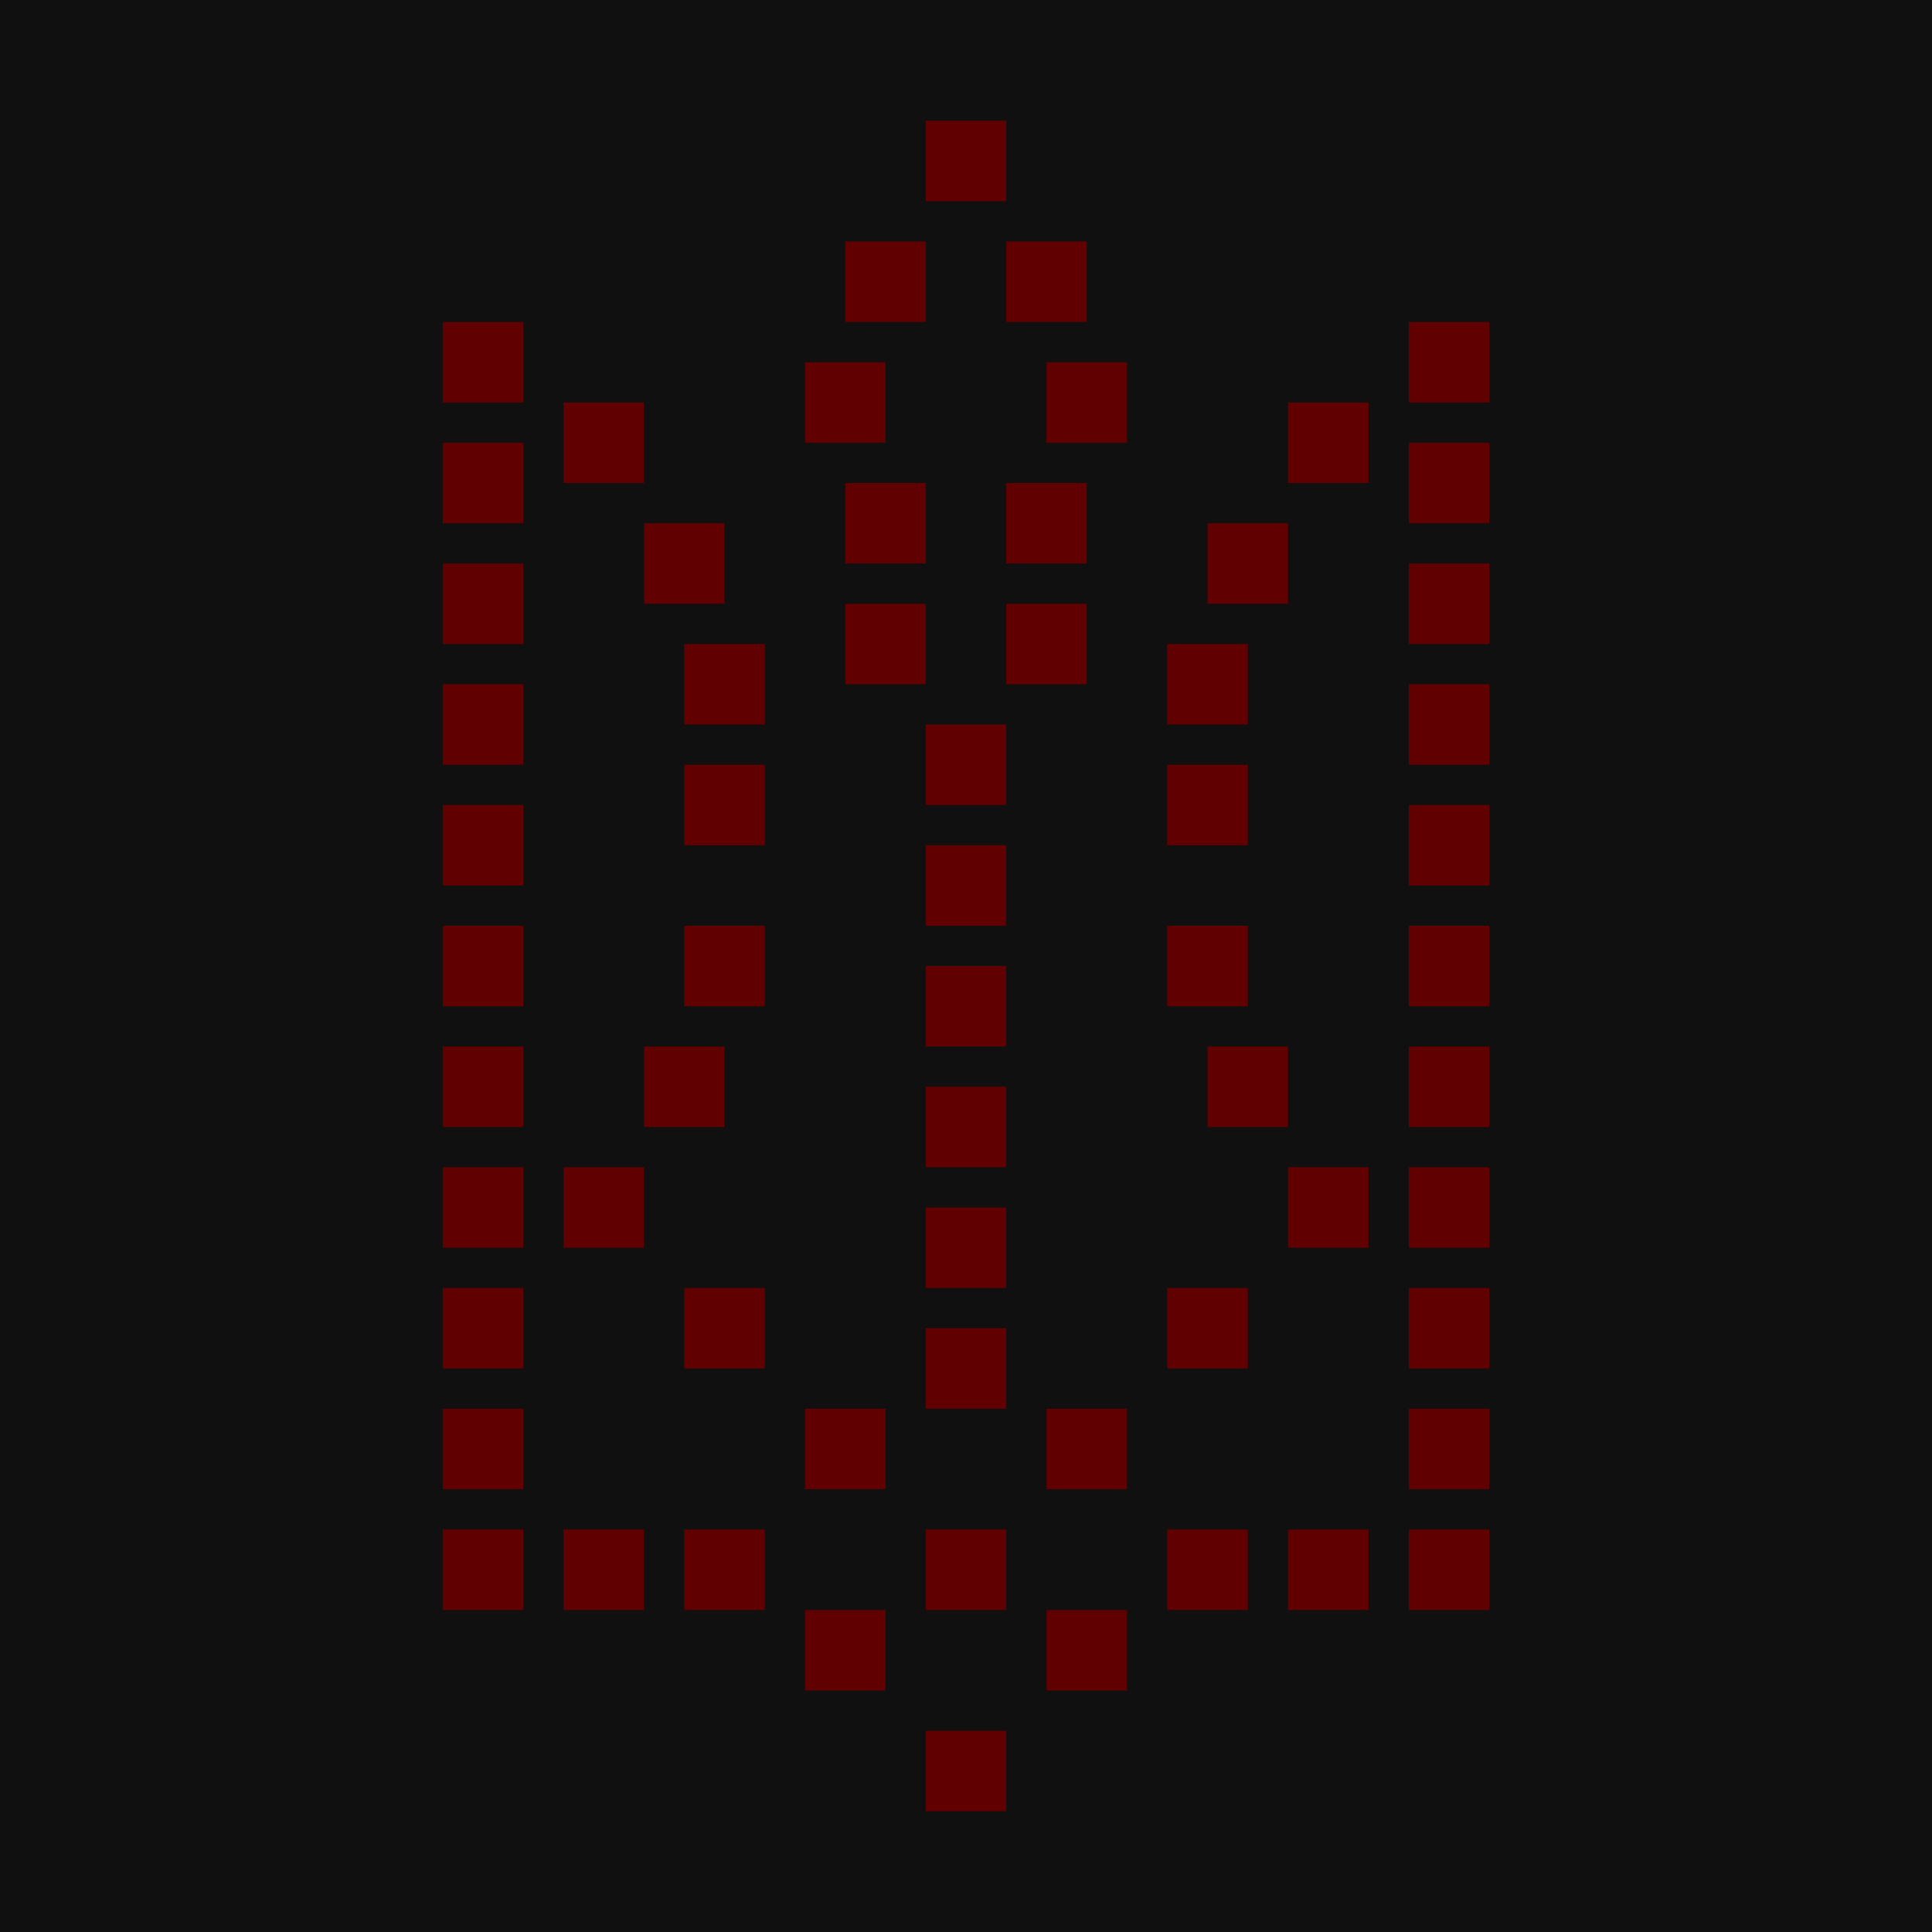
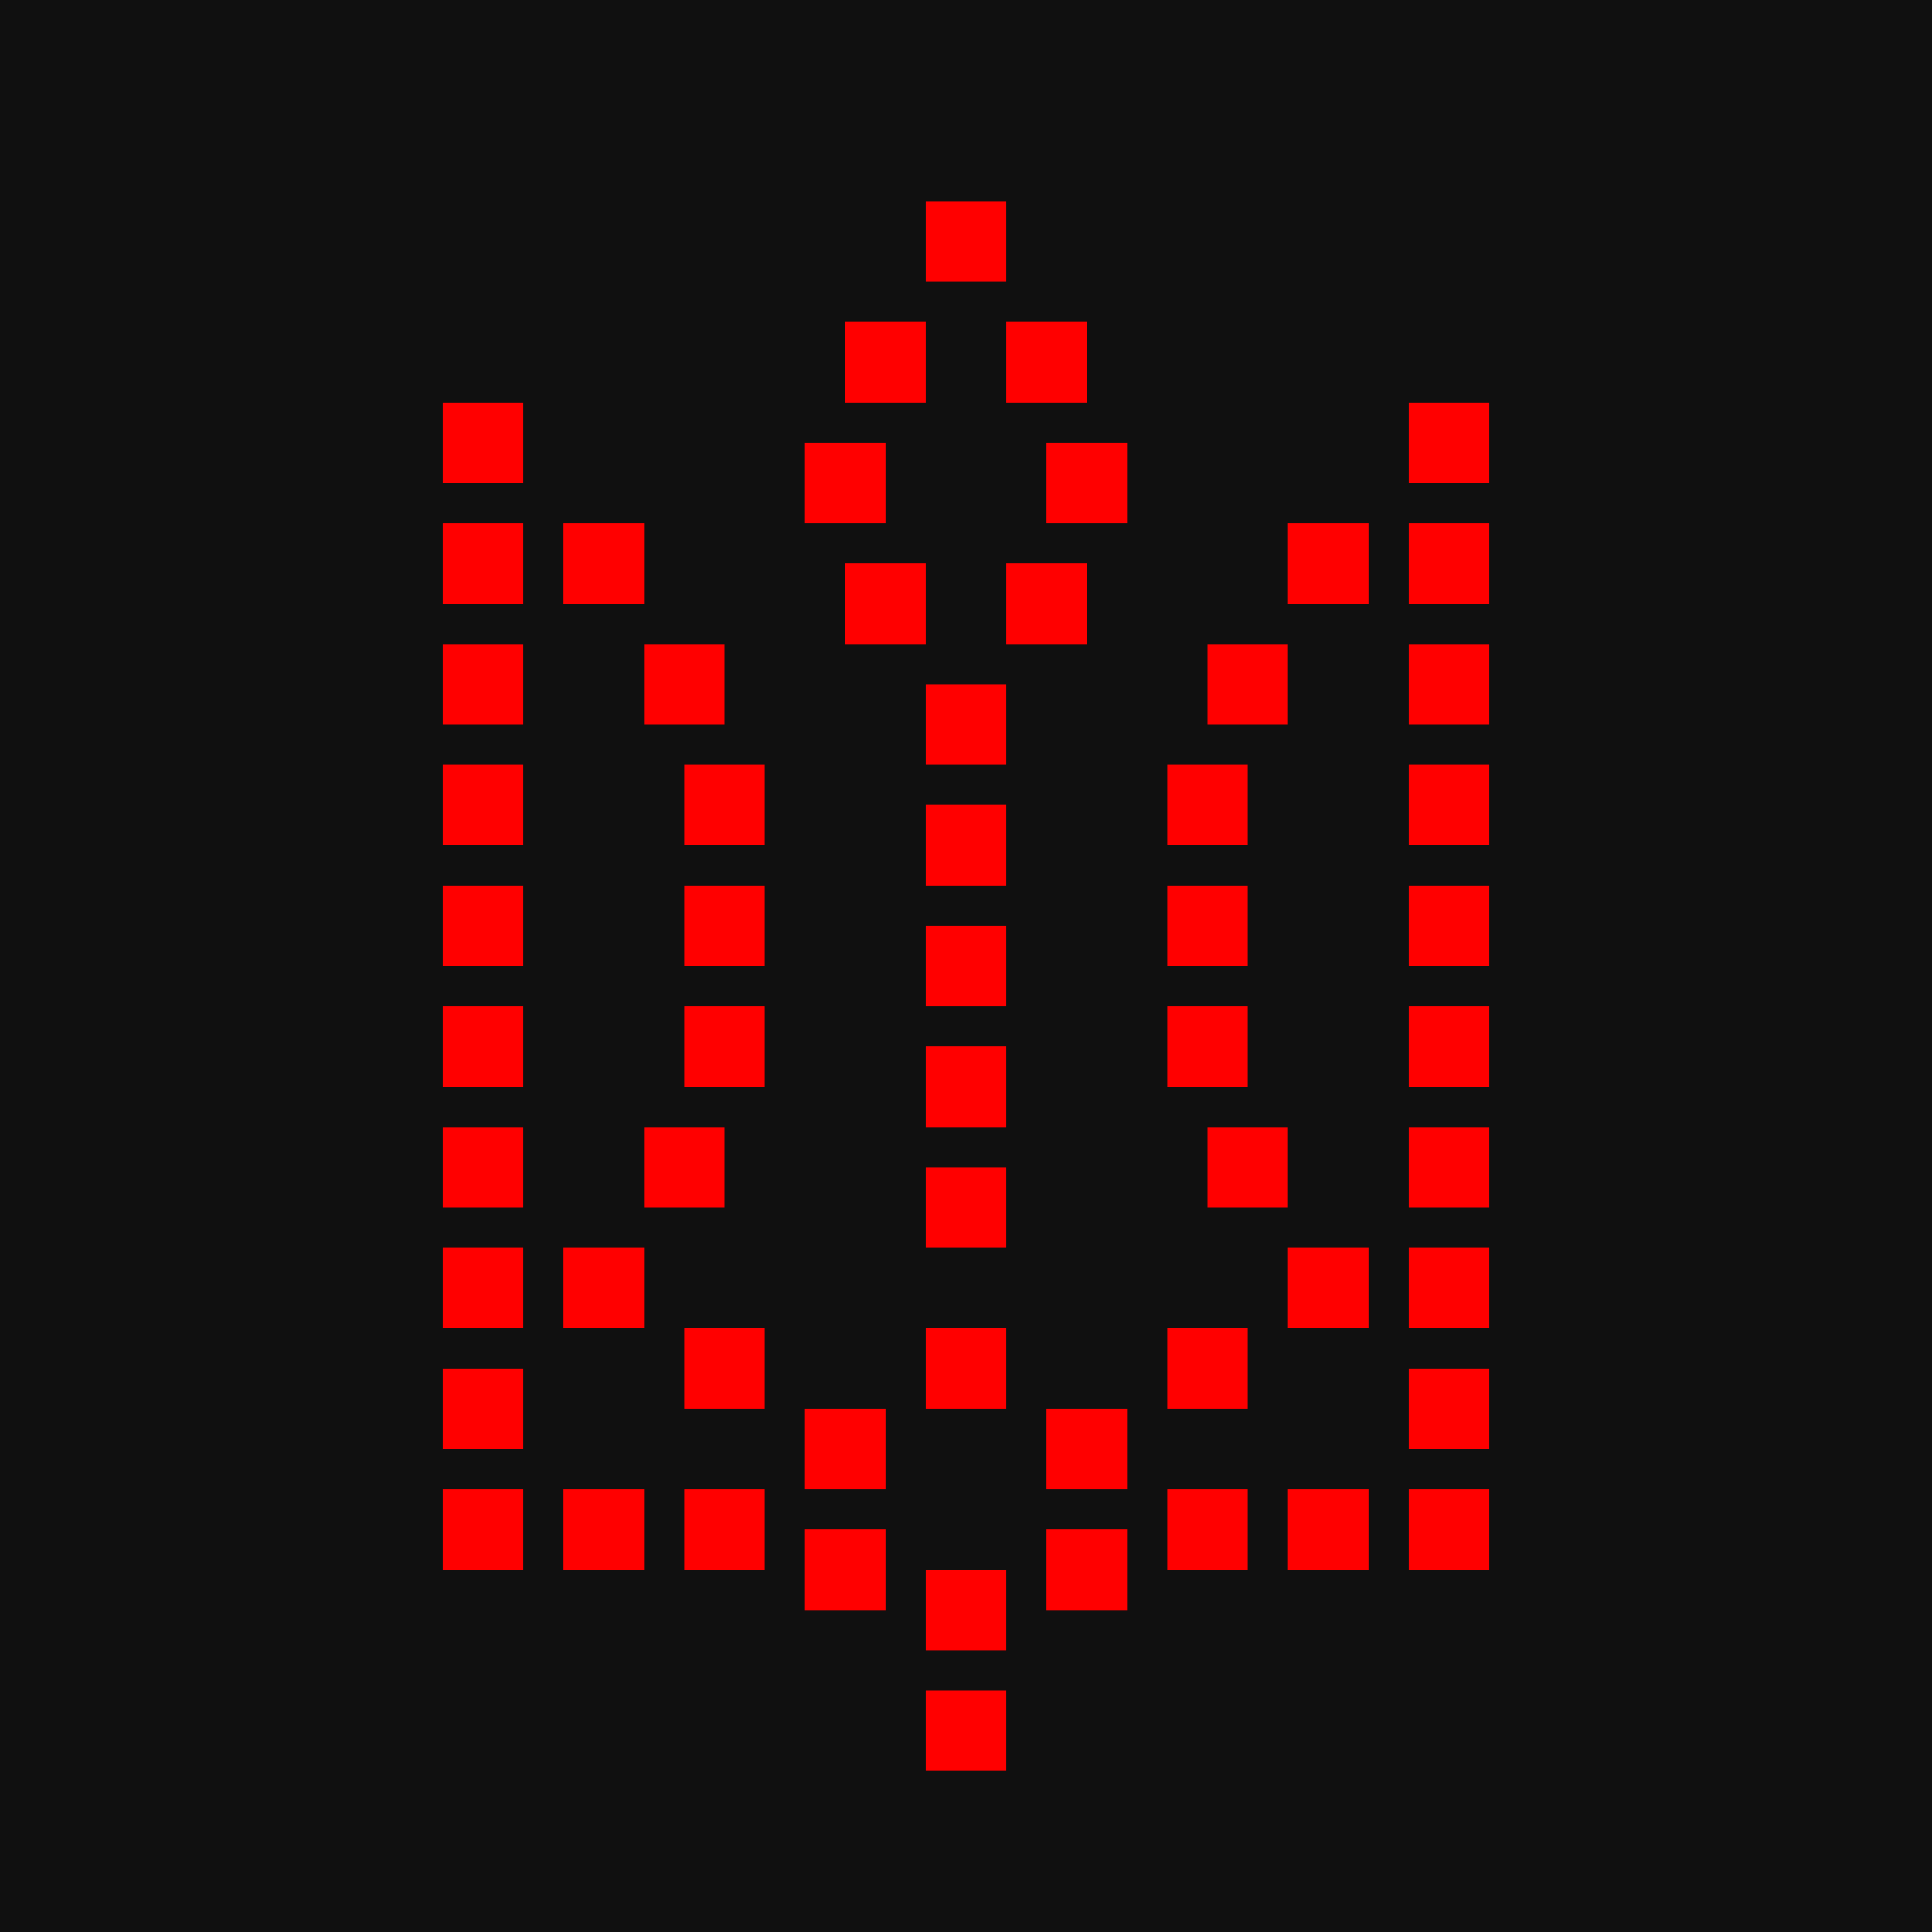
<svg xmlns="http://www.w3.org/2000/svg" width="48" height="48" viewBox="0 0 48 48" fill="none">
  <rect width="48" height="48" fill="#101010" />
-   <rect x="23" y="43" width="2" height="2" fill="#610000" />
-   <rect x="20" y="40" width="2" height="2" fill="#610000" />
-   <rect x="23" y="38" width="2" height="2" fill="#610000" />
-   <rect x="29" y="38" width="2" height="2" fill="#610000" />
-   <rect x="32" y="38" width="2" height="2" fill="#610000" />
-   <rect x="14" y="38" width="2" height="2" fill="#610000" />
-   <rect x="35" y="38" width="2" height="2" fill="#610000" />
-   <rect x="11" y="38" width="2" height="2" fill="#610000" />
-   <rect x="35" y="35" width="2" height="2" fill="#610000" />
-   <rect x="11" y="35" width="2" height="2" fill="#610000" />
-   <rect x="35" y="32" width="2" height="2" fill="#610000" />
-   <rect x="11" y="32" width="2" height="2" fill="#610000" />
-   <rect x="35" y="29" width="2" height="2" fill="#610000" />
-   <rect x="11" y="29" width="2" height="2" fill="#610000" />
-   <rect x="35" y="26" width="2" height="2" fill="#610000" />
-   <rect x="11" y="26" width="2" height="2" fill="#610000" />
-   <rect x="35" y="23" width="2" height="2" fill="#610000" />
-   <rect x="11" y="23" width="2" height="2" fill="#610000" />
-   <rect x="35" y="20" width="2" height="2" fill="#610000" />
-   <rect x="11" y="20" width="2" height="2" fill="#610000" />
-   <rect x="35" y="17" width="2" height="2" fill="#610000" />
-   <rect x="11" y="17" width="2" height="2" fill="#610000" />
-   <rect x="35" y="14" width="2" height="2" fill="#610000" />
-   <rect x="11" y="14" width="2" height="2" fill="#610000" />
-   <rect x="35" y="11" width="2" height="2" fill="#610000" />
-   <rect x="11" y="11" width="2" height="2" fill="#610000" />
-   <rect x="35" y="8" width="2" height="2" fill="#610000" />
-   <rect x="11" y="8" width="2" height="2" fill="#610000" />
-   <rect x="32" y="10" width="2" height="2" fill="#610000" />
-   <rect x="14" y="10" width="2" height="2" fill="#610000" />
-   <rect x="30" y="13" width="2" height="2" fill="#610000" />
-   <rect x="16" y="13" width="2" height="2" fill="#610000" />
-   <rect x="29" y="16" width="2" height="2" fill="#610000" />
-   <rect x="17" y="16" width="2" height="2" fill="#610000" />
-   <rect x="29" y="19" width="2" height="2" fill="#610000" />
-   <rect x="17" y="19" width="2" height="2" fill="#610000" />
-   <rect x="29" y="23" width="2" height="2" fill="#610000" />
-   <rect x="17" y="23" width="2" height="2" fill="#610000" />
-   <rect x="30" y="26" width="2" height="2" fill="#610000" />
-   <rect x="16" y="26" width="2" height="2" fill="#610000" />
-   <rect x="32" y="29" width="2" height="2" fill="#610000" />
-   <rect x="14" y="29" width="2" height="2" fill="#610000" />
-   <rect x="29" y="32" width="2" height="2" fill="#610000" />
-   <rect x="17" y="32" width="2" height="2" fill="#610000" />
-   <rect x="23" y="30" width="2" height="2" fill="#610000" />
-   <rect x="23" y="27" width="2" height="2" fill="#610000" />
-   <rect x="23" y="24" width="2" height="2" fill="#610000" />
-   <rect x="23" y="21" width="2" height="2" fill="#610000" />
-   <rect x="23" y="18" width="2" height="2" fill="#610000" />
-   <rect x="25" y="15" width="2" height="2" fill="#610000" />
-   <rect x="21" y="15" width="2" height="2" fill="#610000" />
-   <rect x="25" y="12" width="2" height="2" fill="#610000" />
-   <rect x="21" y="12" width="2" height="2" fill="#610000" />
-   <rect x="26" y="9" width="2" height="2" fill="#610000" />
-   <rect x="20" y="9" width="2" height="2" fill="#610000" />
-   <rect x="25" y="6" width="2" height="2" fill="#610000" />
-   <rect x="21" y="6" width="2" height="2" fill="#610000" />
-   <rect x="23" y="3" width="2" height="2" fill="#610000" />
-   <rect x="17" y="38" width="2" height="2" fill="#610000" />
-   <rect x="20" y="35" width="2" height="2" fill="#610000" />
-   <rect x="23" y="33" width="2" height="2" fill="#610000" />
-   <rect x="26" y="35" width="2" height="2" fill="#610000" />
-   <rect x="26" y="40" width="2" height="2" fill="#610000" />
+   <rect x="23" y="39" width="2" height="2" fill="#FF0000" />
+   <rect x="23" y="42" width="2" height="2" fill="#FF0000" />
+   <rect x="20" y="38" width="2" height="2" fill="#FF0000" />
+   <rect x="29" y="37" width="2" height="2" fill="#FF0000" />
+   <rect x="32" y="37" width="2" height="2" fill="#FF0000" />
+   <rect x="14" y="37" width="2" height="2" fill="#FF0000" />
+   <rect x="35" y="37" width="2" height="2" fill="#FF0000" />
+   <rect x="11" y="37" width="2" height="2" fill="#FF0000" />
+   <rect x="35" y="34" width="2" height="2" fill="#FF0000" />
+   <rect x="11" y="34" width="2" height="2" fill="#FF0000" />
+   <rect x="35" y="31" width="2" height="2" fill="#FF0000" />
+   <rect x="11" y="31" width="2" height="2" fill="#FF0000" />
+   <rect x="35" y="28" width="2" height="2" fill="#FF0000" />
+   <rect x="11" y="28" width="2" height="2" fill="#FF0000" />
+   <rect x="35" y="25" width="2" height="2" fill="#FF0000" />
+   <rect x="11" y="25" width="2" height="2" fill="#FF0000" />
+   <rect x="35" y="22" width="2" height="2" fill="#FF0000" />
+   <rect x="11" y="22" width="2" height="2" fill="#FF0000" />
+   <rect x="35" y="19" width="2" height="2" fill="#FF0000" />
+   <rect x="11" y="19" width="2" height="2" fill="#FF0000" />
+   <rect x="35" y="16" width="2" height="2" fill="#FF0000" />
+   <rect x="11" y="16" width="2" height="2" fill="#FF0000" />
+   <rect x="35" y="13" width="2" height="2" fill="#FF0000" />
+   <rect x="11" y="13" width="2" height="2" fill="#FF0000" />
+   <rect x="35" y="10" width="2" height="2" fill="#FF0000" />
+   <rect x="11" y="10" width="2" height="2" fill="#FF0000" />
+   <rect x="32" y="13" width="2" height="2" fill="#FF0000" />
+   <rect x="14" y="13" width="2" height="2" fill="#FF0000" />
+   <rect x="30" y="16" width="2" height="2" fill="#FF0000" />
+   <rect x="16" y="16" width="2" height="2" fill="#FF0000" />
+   <rect x="29" y="19" width="2" height="2" fill="#FF0000" />
+   <rect x="17" y="19" width="2" height="2" fill="#FF0000" />
+   <rect x="29" y="22" width="2" height="2" fill="#FF0000" />
+   <rect x="17" y="22" width="2" height="2" fill="#FF0000" />
+   <rect x="29" y="25" width="2" height="2" fill="#FF0000" />
+   <rect x="17" y="25" width="2" height="2" fill="#FF0000" />
+   <rect x="30" y="28" width="2" height="2" fill="#FF0000" />
+   <rect x="16" y="28" width="2" height="2" fill="#FF0000" />
+   <rect x="32" y="31" width="2" height="2" fill="#FF0000" />
+   <rect x="14" y="31" width="2" height="2" fill="#FF0000" />
+   <rect x="29" y="33" width="2" height="2" fill="#FF0000" />
+   <rect x="17" y="33" width="2" height="2" fill="#FF0000" />
+   <rect x="23" y="29" width="2" height="2" fill="#FF0000" />
+   <rect x="23" y="26" width="2" height="2" fill="#FF0000" />
+   <rect x="23" y="23" width="2" height="2" fill="#FF0000" />
+   <rect x="23" y="20" width="2" height="2" fill="#FF0000" />
+   <rect x="23" y="17" width="2" height="2" fill="#FF0000" />
+   <rect x="25" y="14" width="2" height="2" fill="#FF0000" />
+   <rect x="21" y="14" width="2" height="2" fill="#FF0000" />
+   <rect x="26" y="11" width="2" height="2" fill="#FF0000" />
+   <rect x="20" y="11" width="2" height="2" fill="#FF0000" />
+   <rect x="25" y="8" width="2" height="2" fill="#FF0000" />
+   <rect x="21" y="8" width="2" height="2" fill="#FF0000" />
+   <rect x="23" y="5" width="2" height="2" fill="#FF0000" />
+   <rect x="17" y="37" width="2" height="2" fill="#FF0000" />
+   <rect x="23" y="33" width="2" height="2" fill="#FF0000" />
+   <rect x="26" y="35" width="2" height="2" fill="#FF0000" />
+   <rect x="20" y="35" width="2" height="2" fill="#FF0000" />
+   <rect x="26" y="38" width="2" height="2" fill="#FF0000" />
</svg>
